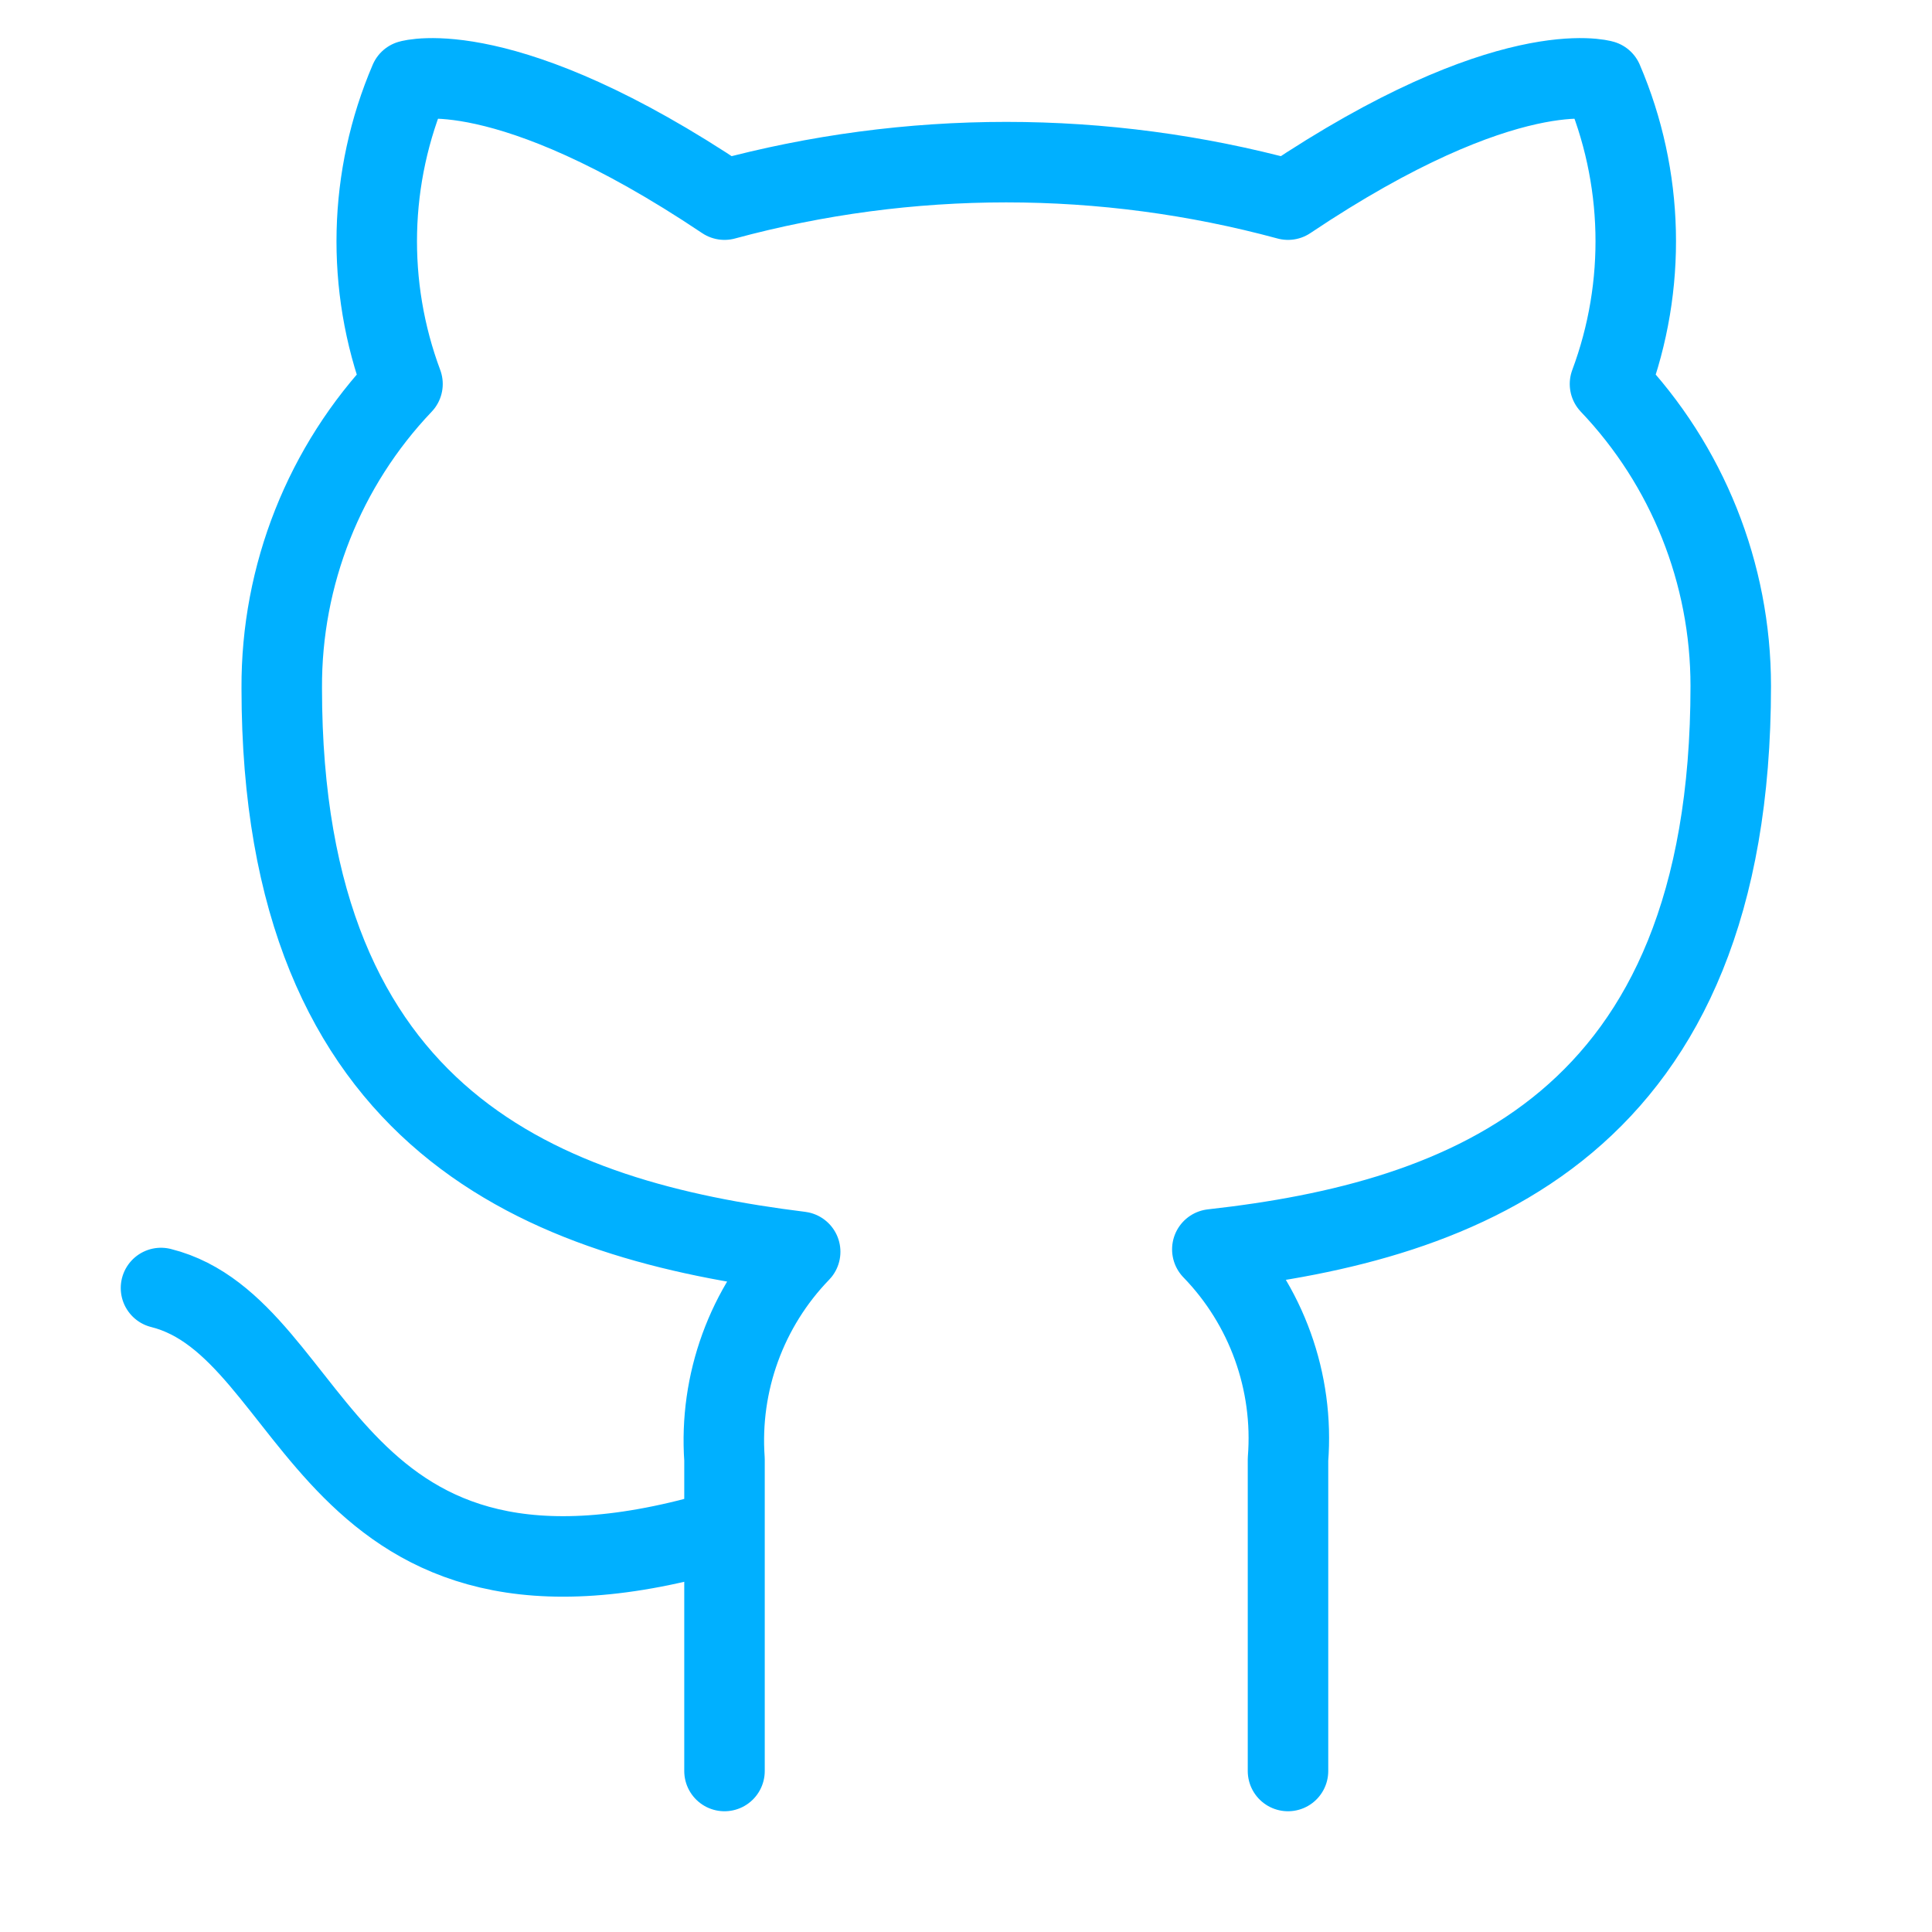
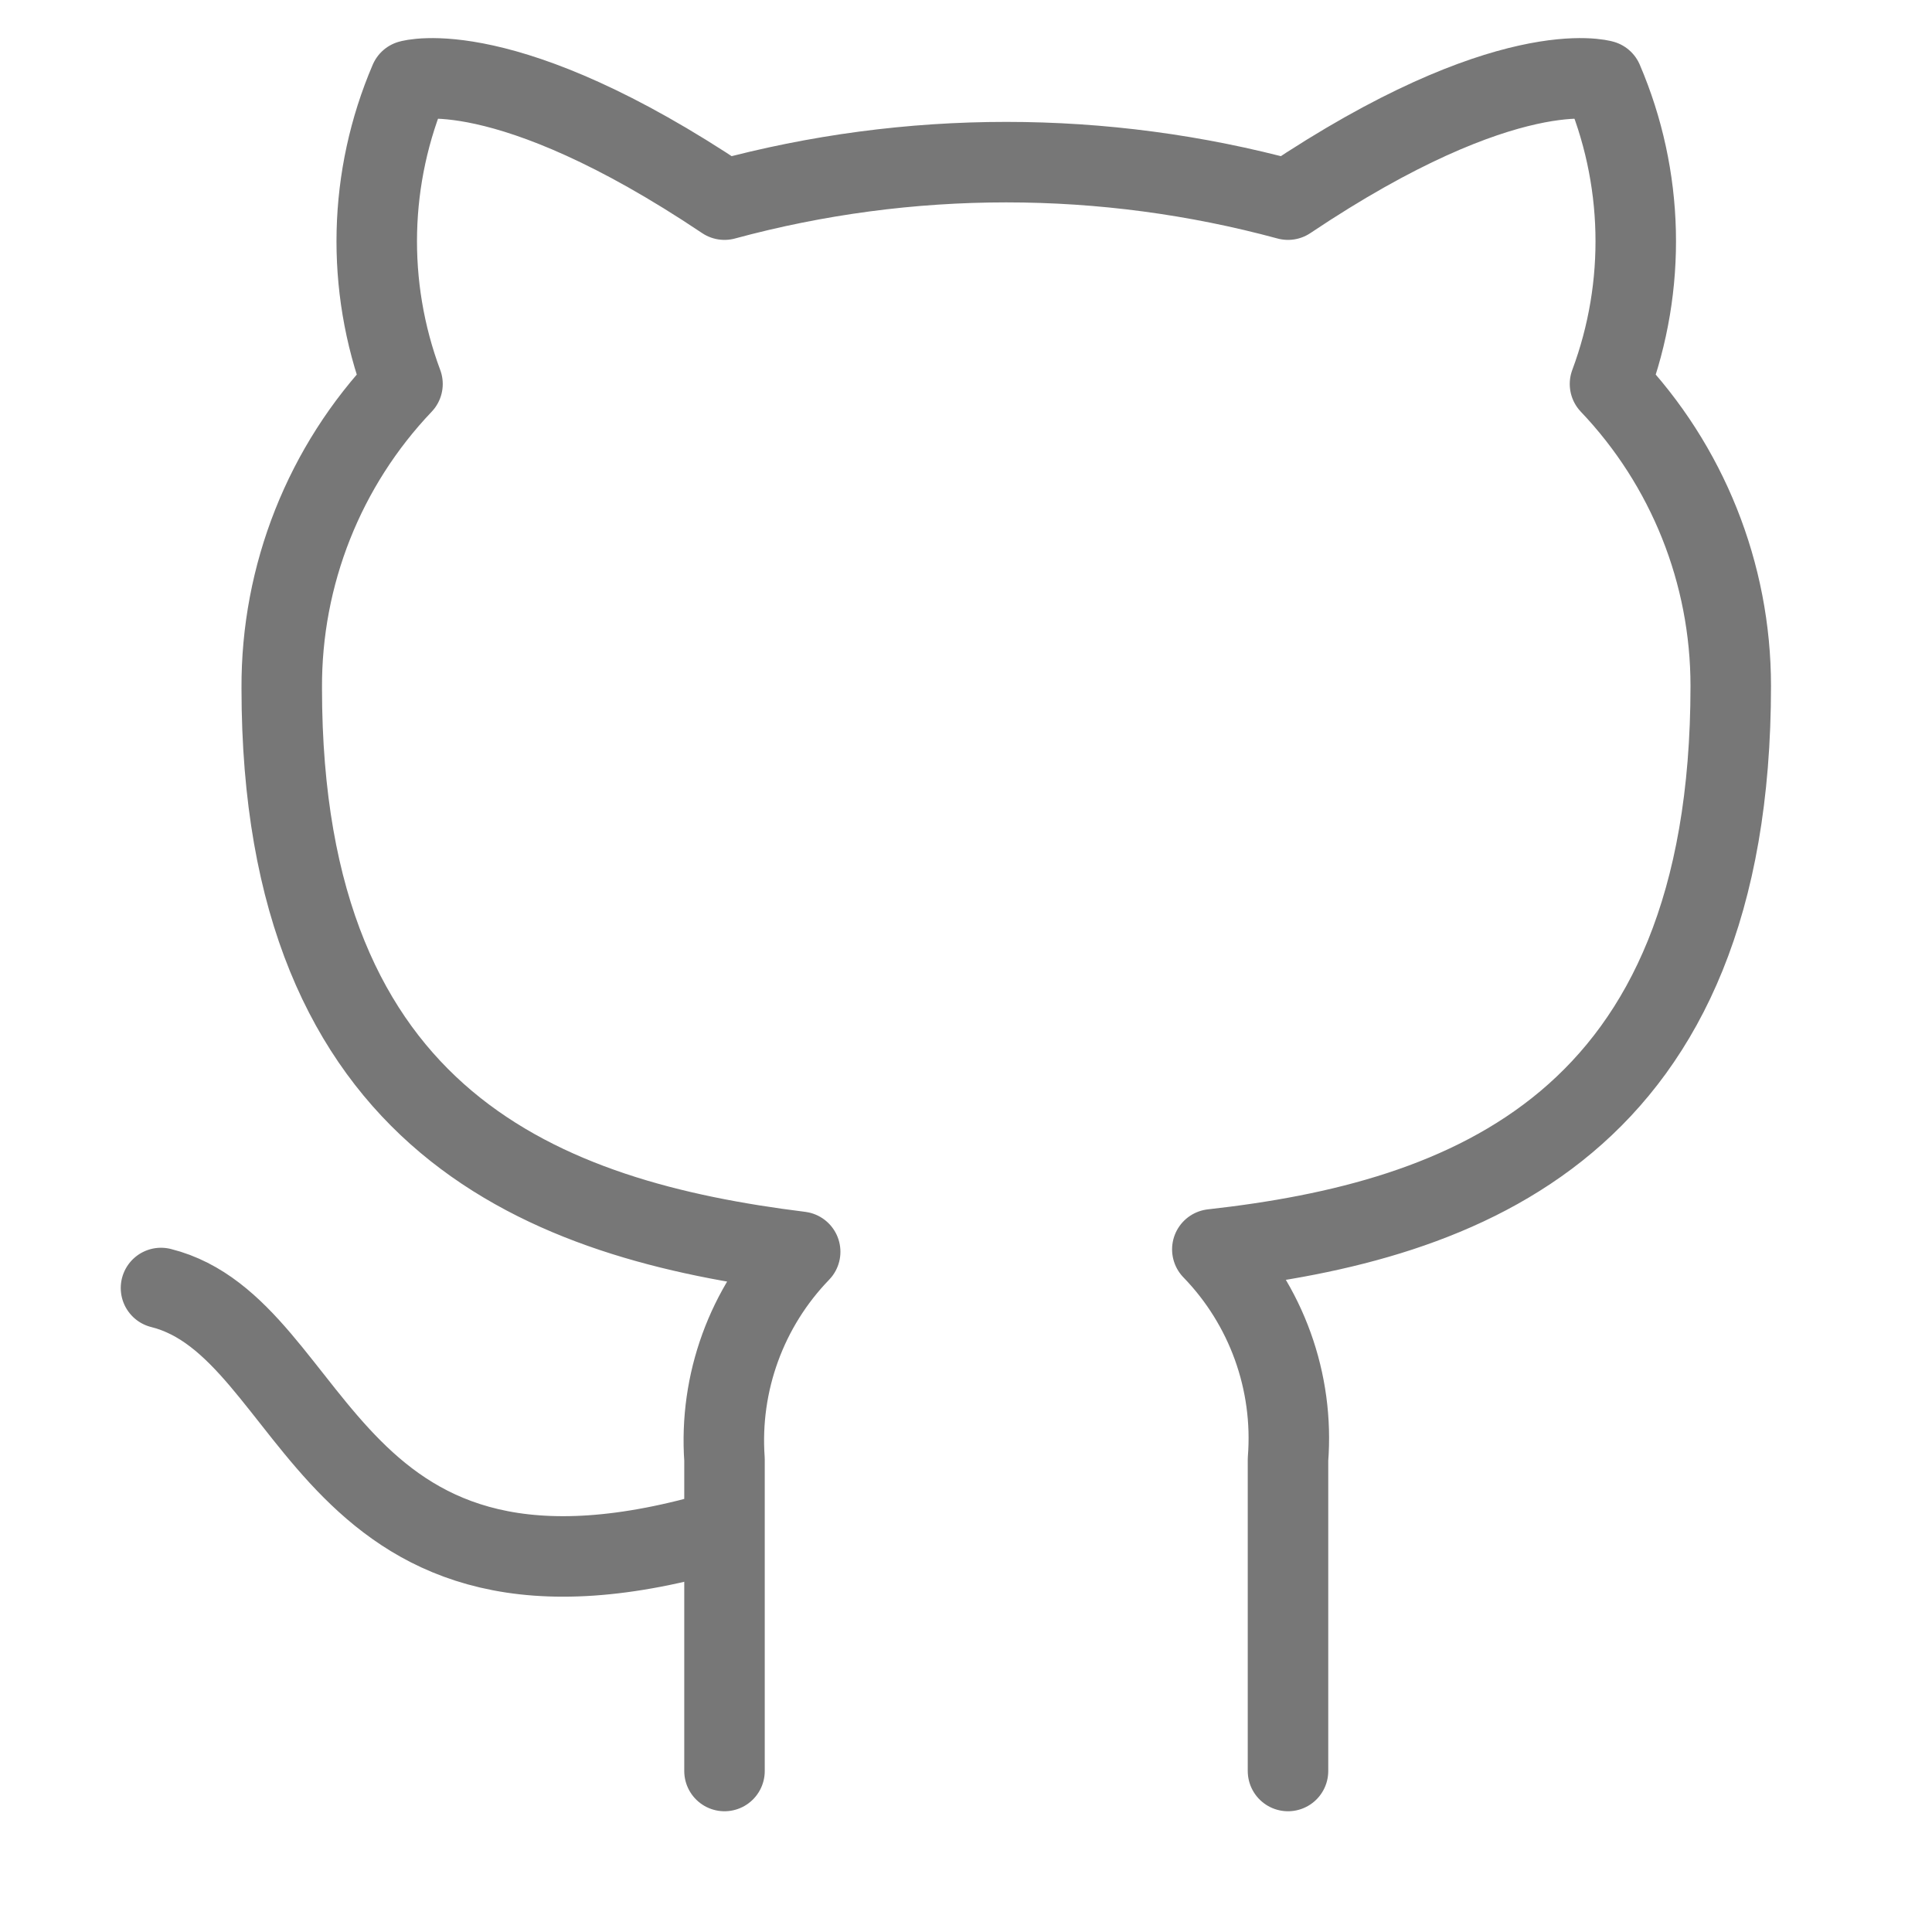
- <svg xmlns="http://www.w3.org/2000/svg" width="36" height="36" viewBox="0 0 24 24" fill="none" stroke="#00b0ff" stroke-width="1" stroke-linecap="round" stroke-linejoin="round" class="feather feather-github">
+ <svg xmlns="http://www.w3.org/2000/svg" width="36" height="36" viewBox="0 0 24 24" fill="none" stroke="#777777" stroke-width="1" stroke-linecap="round" stroke-linejoin="round" class="feather feather-github">
  <path d="M9 19c-5 1.5-5-2.5-7-3m14 6v-3.87a3.37 3.37 0 0 0-.94-2.61c3.14-.35 6.44-1.54 6.44-7A5.44 5.44 0 0 0 20 4.77 5.07 5.07 0 0 0 19.91 1S18.73.65 16 2.48a13.38 13.38 0 0 0-7 0C6.27.65 5.09 1 5.09 1A5.07 5.07 0 0 0 5 4.77a5.44 5.44 0 0 0-1.5 3.78c0 5.42 3.3 6.61 6.44 7A3.37 3.37 0 0 0 9 18.13V22" />
</svg>
